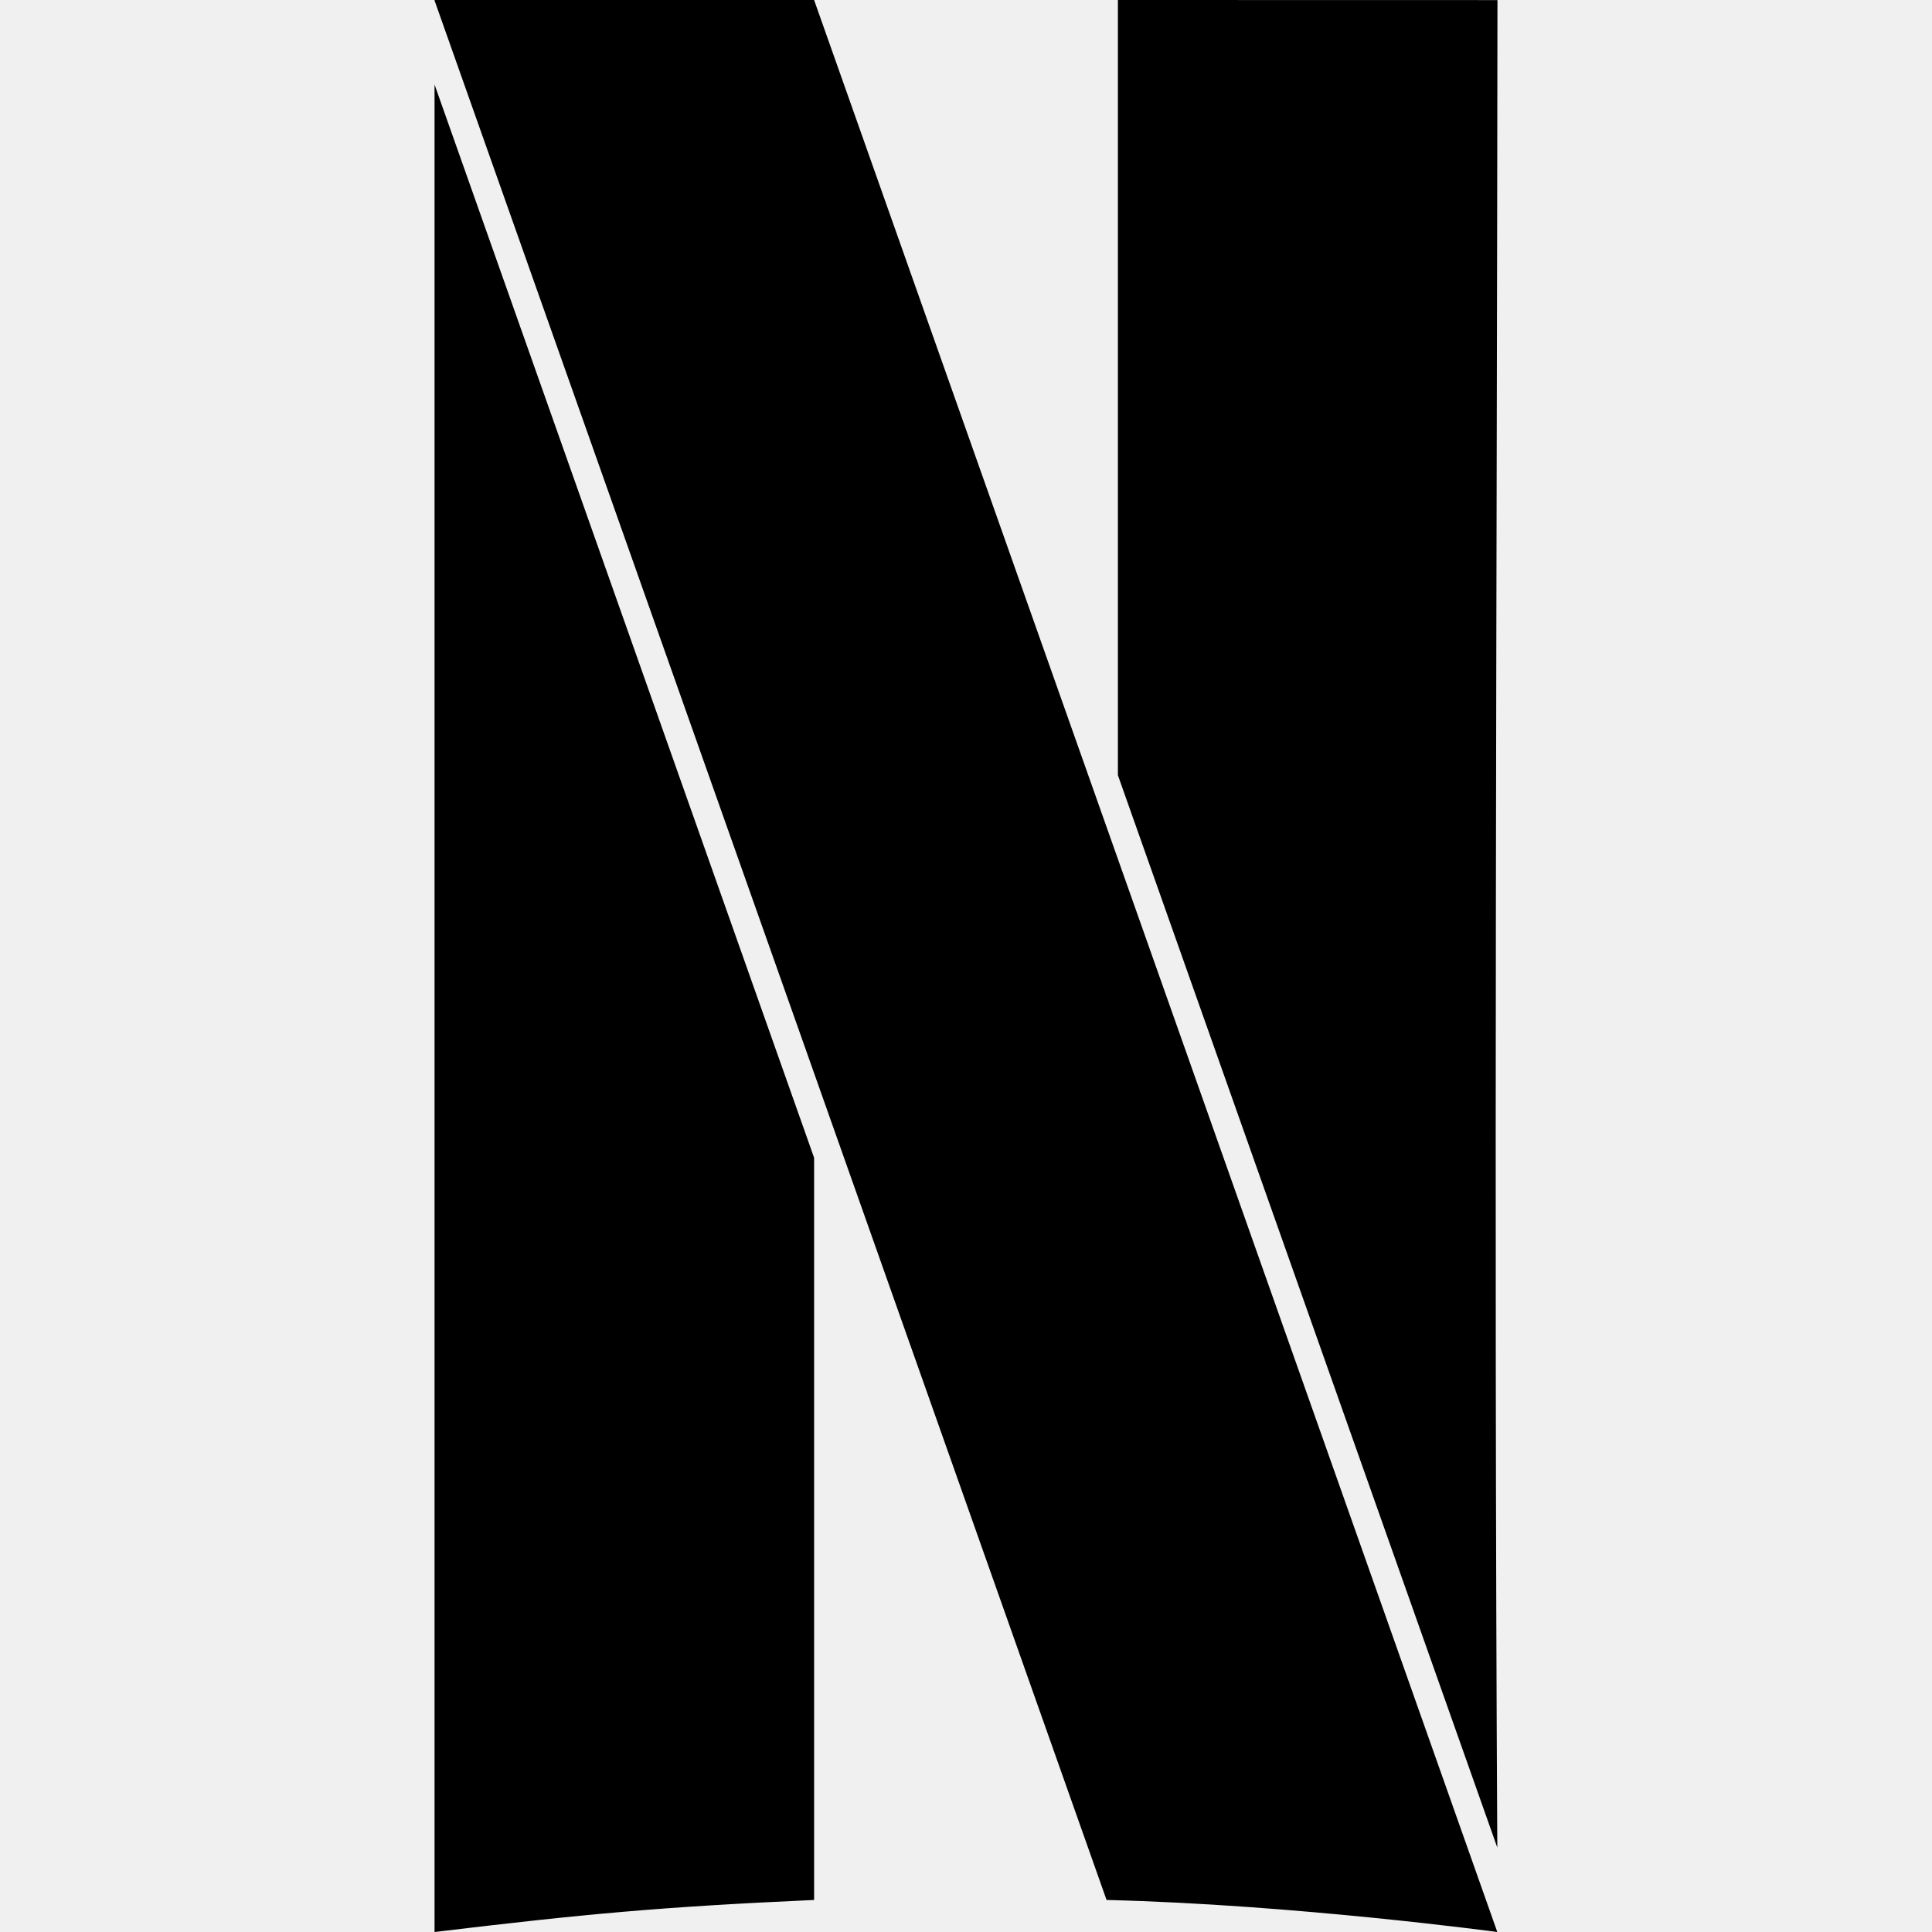
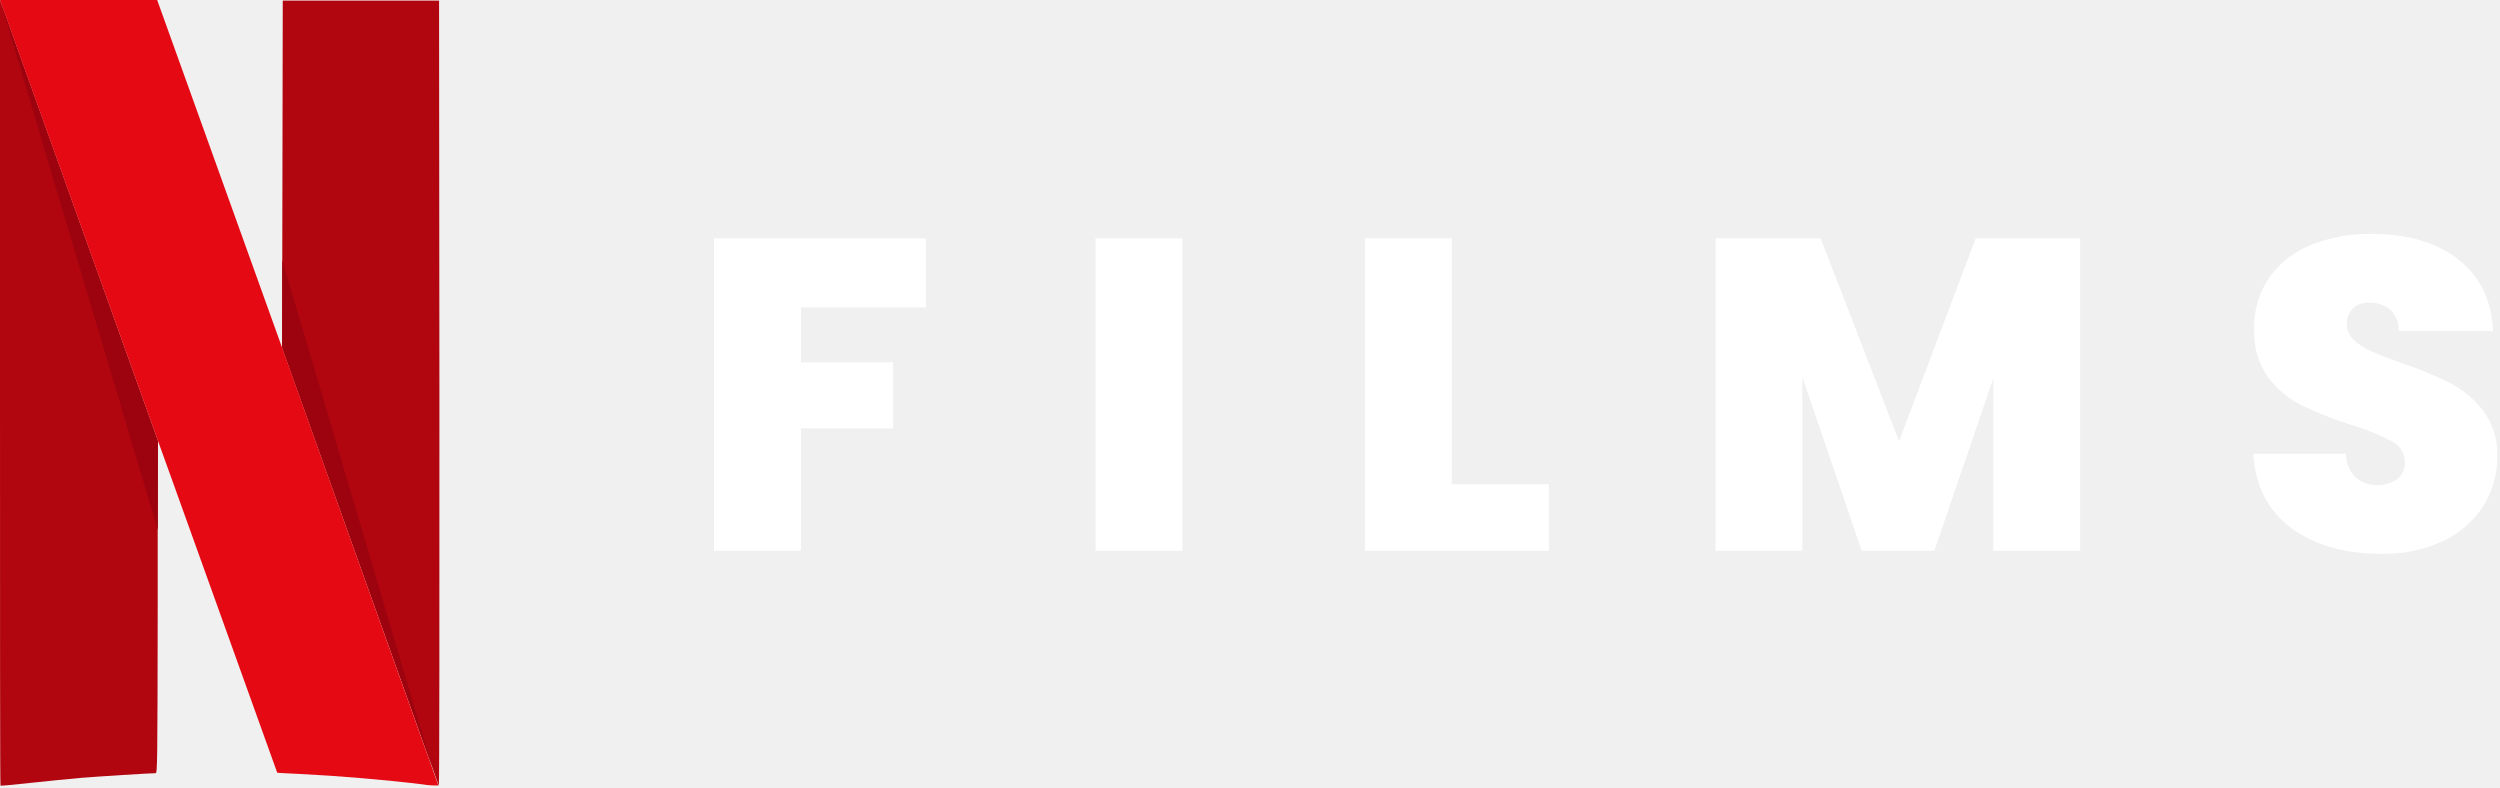
- <svg xmlns="http://www.w3.org/2000/svg" role="img" viewBox="0 0 24 24">
-   <path d="M5.398 0v.006c3.028 8.556 5.37 15.175 8.348 23.596 2.344.058 4.85.398 4.854.398-2.8-7.924-5.923-16.747-8.487-24zm8.489 0v9.63L18.6 22.951c-.043-7.86-.004-15.913.002-22.95zM5.398 1.05V24c1.873-.225 2.81-.312 4.715-.398v-9.22z" />
+ <svg xmlns="http://www.w3.org/2000/svg" width="451" height="142" viewBox="0 0 451 142" fill="none">
+   <g clip-path="url(#clip0_130_119)">
+     <path fill-rule="evenodd" clip-rule="evenodd" d="M0 0.02V70.85C0 109.78 1.49012e-07 141.67 0.09 141.73C0.18 141.79 2.59 141.54 5.54 141.23C8.49 140.92 12.54 140.5 14.59 140.33C17.7 140.07 27.01 139.49 28.07 139.48C28.39 139.48 28.41 137.89 28.45 109.48V79.559V79.51L0 0.02Z" fill="#B1060F" />
+     <path fill-rule="evenodd" clip-rule="evenodd" d="M28.47 95.68L28.5 79.529L28.48 79.469V79.51L0 0.02L28.47 95.68Z" fill="#9D030F" />
+     <path fill-rule="evenodd" clip-rule="evenodd" d="M51.01 0.109L50.95 31.429L50.89 62.719L79.13 141.669C79.13 141.669 79.04 141.669 78.92 141.669C79.002 141.689 79.087 141.689 79.17 141.669C79.27 141.599 79.28 109.729 79.27 70.829L79.21 0.109H51.01Z" fill="#B1060F" />
+     <path fill-rule="evenodd" clip-rule="evenodd" d="M50.92 46.891L50.9 62.721L77.93 138.301L50.92 46.891Z" fill="#9D030F" />
+     <path fill-rule="evenodd" clip-rule="evenodd" d="M0 0.02L28.49 79.51L30.75 85.77C43.26 120.64 49.98 139.35 50.01 139.39C50.04 139.43 51.93 139.52 54.22 139.63C61.14 139.97 69.74 140.7 76.22 141.5C77.168 141.66 78.129 141.727 79.09 141.7L50.89 62.72L48.28 55.45L33.75 15.02C30.98 7.33 28.64 0.82 28.54 0.52L28.35 0H14.17H0V0.02Z" fill="#E50914" />
+     <path d="M167.01 42.99V55.46H144.49V65.37H161.12V77.28H144.49V99.35H128.8V42.99H167.01Z" fill="white" />
+     <path d="M213.3 42.99V99.35H197.63V42.99H213.3Z" fill="white" />
+     <path d="M261.9 87.36H279.41V99.36H246.23V42.99H261.9V87.36Z" fill="white" />
+     <path d="M375.26 42.99V99.35H359.59V68.25L348.96 99.35H335.85L325.14 68.01V99.35H309.49V42.99H328.44L342.59 79.6L356.42 42.99H375.26Z" fill="white" />
+     <path d="M413.32 95.229C409.114 92.109 406.837 87.649 406.49 81.849H423.2C423.209 83.462 423.84 85.009 424.96 86.169C426.016 87 427.307 87.475 428.65 87.525C429.992 87.575 431.316 87.199 432.43 86.449C432.889 86.1 433.256 85.645 433.5 85.122C433.744 84.599 433.857 84.025 433.83 83.449C433.841 82.656 433.63 81.876 433.22 81.197C432.81 80.519 432.217 79.968 431.51 79.609C429.113 78.361 426.597 77.356 424 76.609C420.95 75.639 417.972 74.453 415.09 73.059C412.761 71.866 410.736 70.156 409.17 68.059C407.396 65.527 406.51 62.478 406.65 59.389C406.56 56.075 407.511 52.815 409.37 50.069C411.256 47.43 413.864 45.392 416.88 44.199C420.338 42.816 424.037 42.136 427.76 42.199C434.307 42.199 439.544 43.729 443.47 46.789C447.397 49.849 449.487 54.156 449.74 59.709H432.74C432.77 58.995 432.646 58.282 432.377 57.62C432.108 56.958 431.7 56.361 431.18 55.869C430.118 54.99 428.768 54.534 427.39 54.589C426.337 54.536 425.304 54.895 424.51 55.589C424.118 55.979 423.814 56.448 423.621 56.966C423.427 57.484 423.349 58.038 423.39 58.589C423.388 59.11 423.497 59.625 423.711 60.099C423.925 60.574 424.238 60.997 424.63 61.339C425.539 62.173 426.579 62.849 427.71 63.339C428.93 63.899 430.74 64.606 433.14 65.459C436.169 66.462 439.123 67.679 441.98 69.099C444.318 70.312 446.365 72.018 447.98 74.099C449.724 76.469 450.612 79.36 450.5 82.299C450.542 85.479 449.667 88.604 447.98 91.299C446.204 94.052 443.683 96.243 440.71 97.619C437.192 99.224 433.356 100.007 429.49 99.909C422.924 99.909 417.534 98.349 413.32 95.229Z" fill="white" />
+   </g>
+   <defs>
+     <clipPath id="clip0_130_119">
+       <rect width="450.49" height="141.7" fill="white" />
+     </clipPath>
+   </defs>
</svg>
